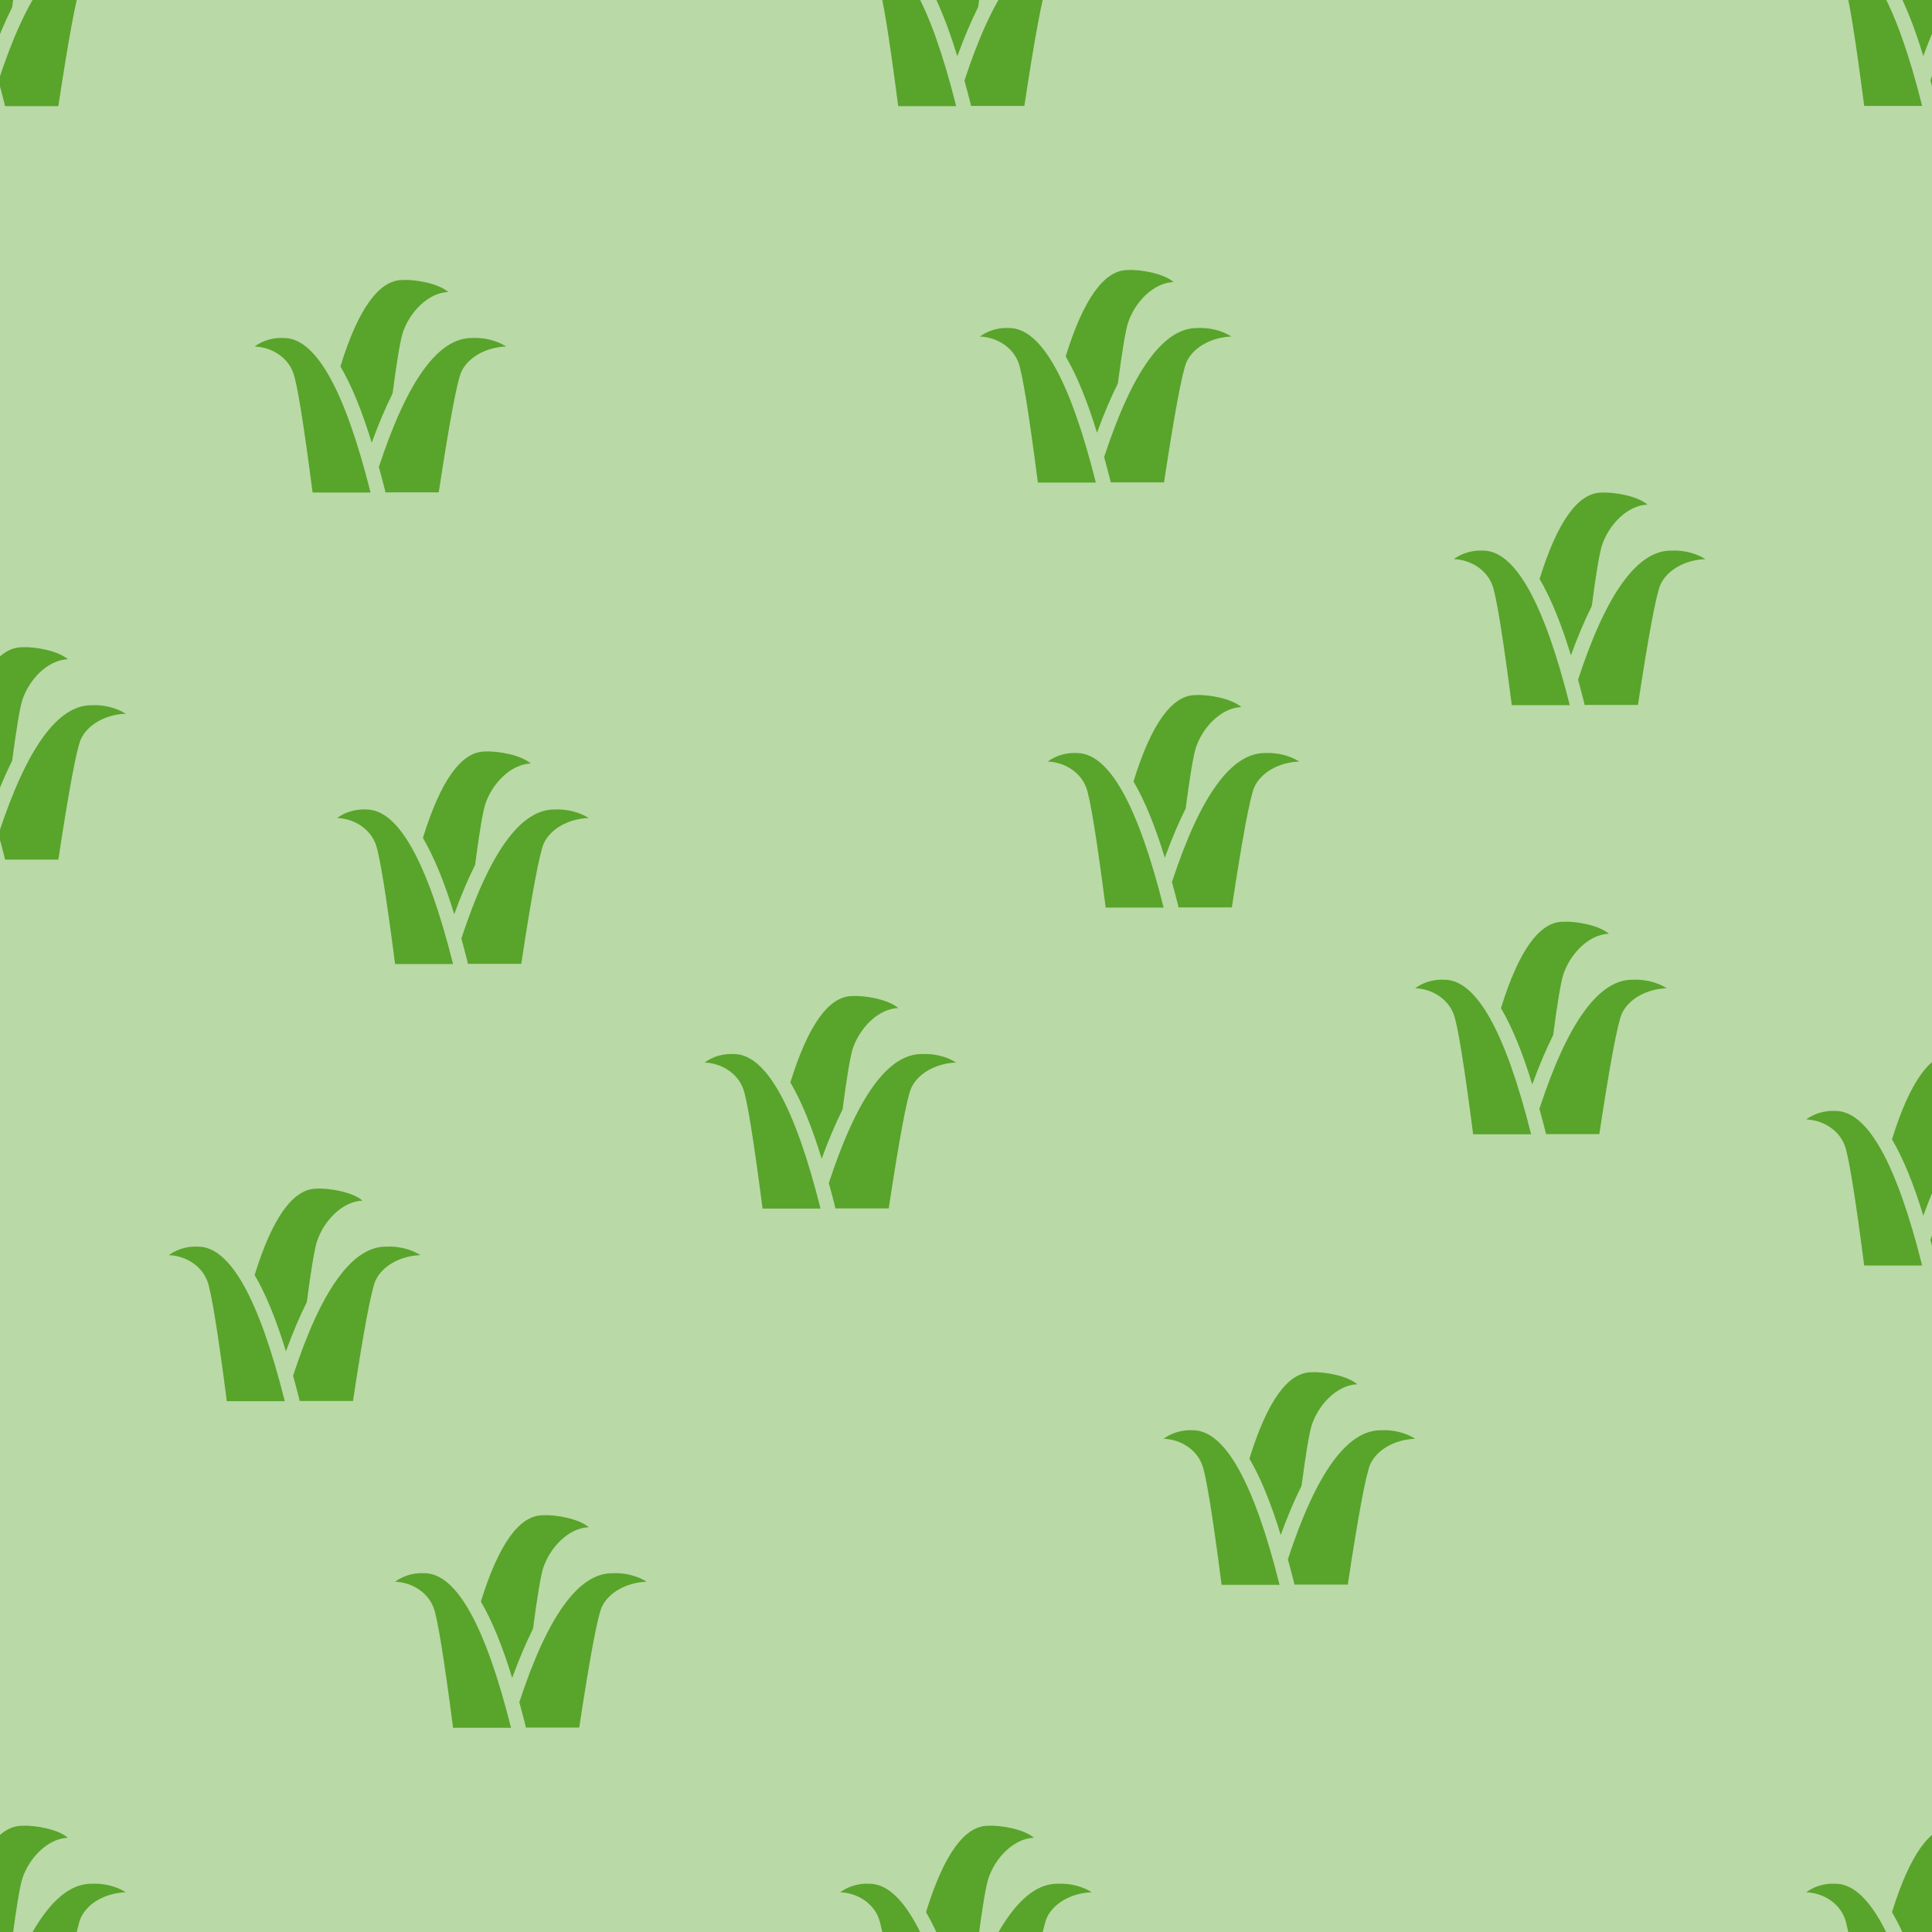
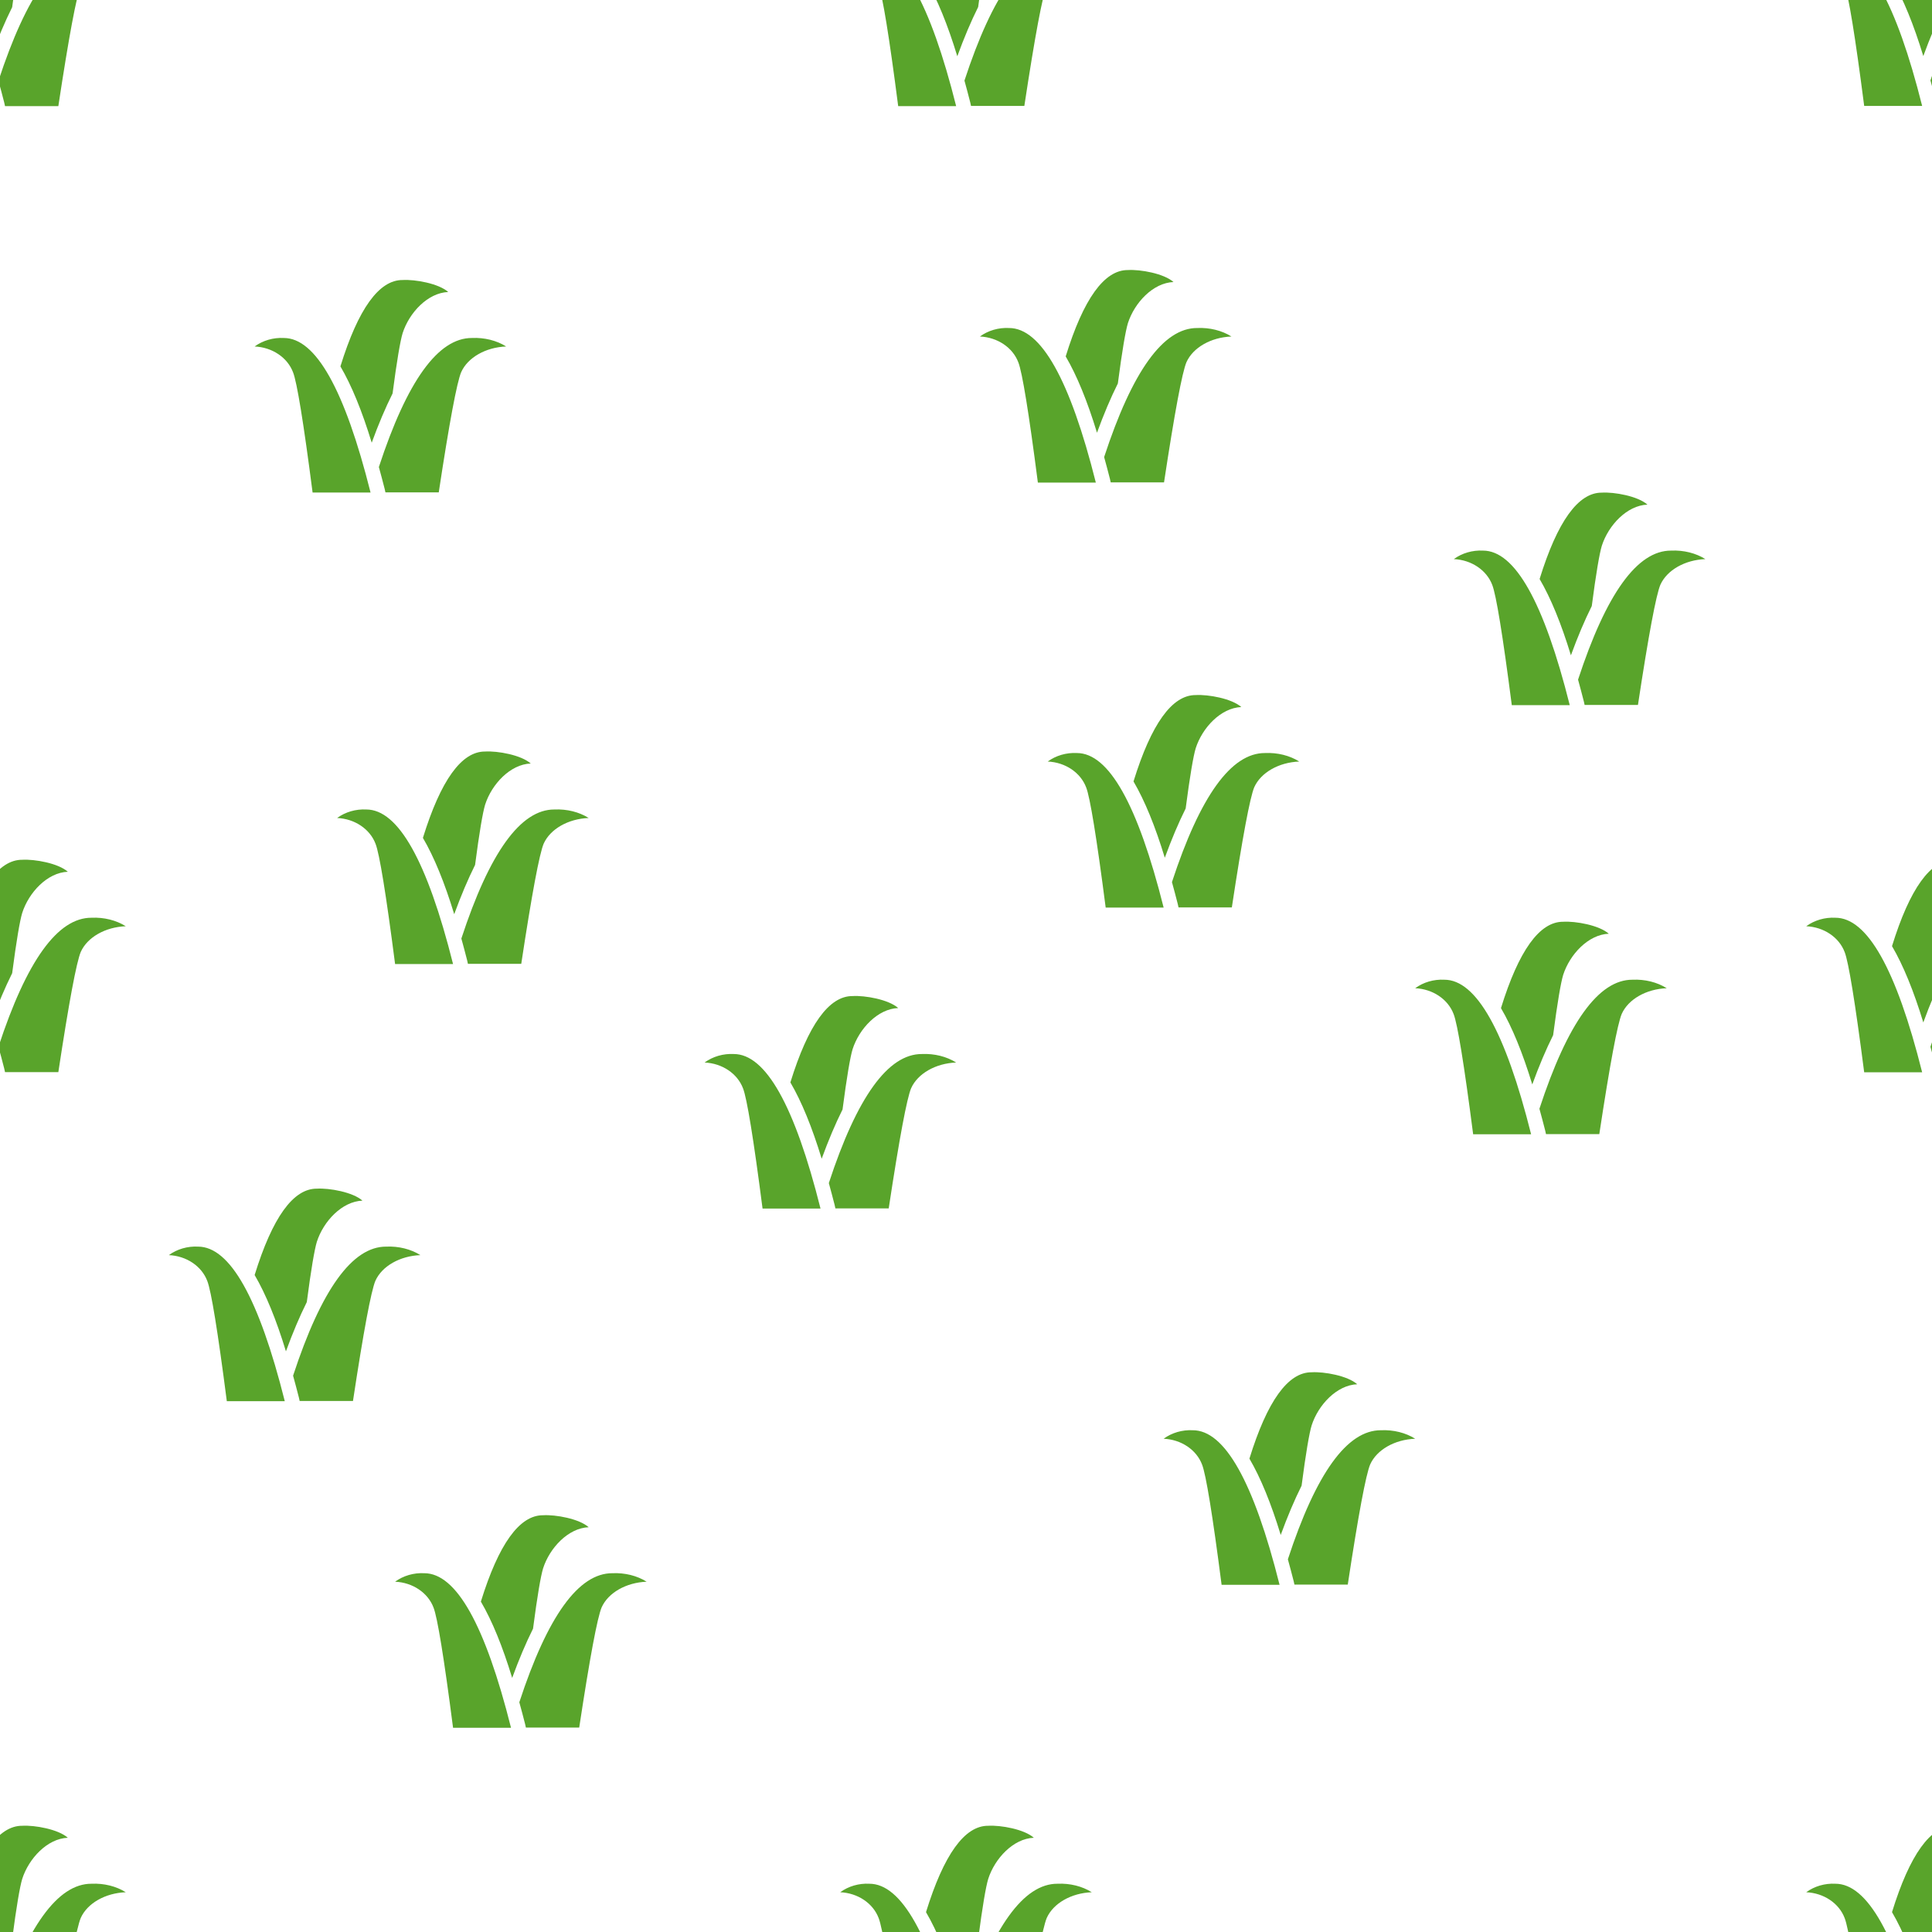
<svg xmlns="http://www.w3.org/2000/svg" width="100%" height="100%" viewBox="0 0 100 100" version="1.1" xml:space="preserve" style="fill-rule:evenodd;clip-rule:evenodd;stroke-linejoin:round;stroke-miterlimit:2;">
  <g>
-     <rect x="-25" y="-25" width="150" height="150" style="fill:#59a42b;fill-opacity:0.42;" />
    <path d="M17.62,18.964c0.92,-2.98 2,-4.48 3.22,-4.47c0.64,-0.04 1.87,0.18 2.36,0.62c-1.06,0.04 -2.02,1.07 -2.36,2.13c-0.12,0.39 -0.3,1.43 -0.52,3.12c-0.37,0.74 -0.73,1.59 -1.08,2.55c-0.5,-1.64 -1.04,-2.96 -1.62,-3.95Zm2.33,6.52l-0.04,-0.18c-0.1,-0.39 -0.2,-0.77 -0.3,-1.13c1.46,-4.46 3.07,-6.69 4.82,-6.68c0.64,-0.03 1.28,0.13 1.77,0.44c-1.06,0.04 -1.99,0.57 -2.33,1.33c-0.22,0.52 -0.61,2.59 -1.16,6.22l-2.76,0Zm-6.77,-7.55c0.42,-0.31 0.97,-0.47 1.51,-0.44c1.65,0 3.15,2.66 4.49,8l-3,0c-0.47,-3.64 -0.81,-5.71 -1.01,-6.22c-0.29,-0.77 -1.08,-1.3 -1.99,-1.34Z" style="fill:#59a42b;fill-rule:nonzero;" />
    <path d="M21.89,43.369c0.92,-2.98 2,-4.48 3.22,-4.47c0.64,-0.04 1.87,0.18 2.36,0.62c-1.06,0.04 -2.02,1.07 -2.36,2.13c-0.12,0.39 -0.3,1.43 -0.52,3.12c-0.37,0.74 -0.73,1.59 -1.08,2.55c-0.5,-1.64 -1.04,-2.96 -1.62,-3.95Zm2.33,6.52l-0.04,-0.18c-0.1,-0.39 -0.2,-0.77 -0.3,-1.13c1.46,-4.46 3.07,-6.69 4.82,-6.68c0.64,-0.03 1.28,0.13 1.77,0.44c-1.06,0.04 -1.99,0.57 -2.33,1.33c-0.22,0.52 -0.61,2.59 -1.16,6.22l-2.76,0Zm-6.77,-7.55c0.42,-0.31 0.97,-0.47 1.51,-0.44c1.65,0 3.15,2.66 4.49,8l-3,0c-0.47,-3.64 -0.81,-5.71 -1.01,-6.22c-0.29,-0.77 -1.08,-1.3 -1.99,-1.34Z" style="fill:#59a42b;fill-rule:nonzero;" />
    <path d="M47.93,-1.038c0.92,-2.98 2,-4.48 3.22,-4.47c0.64,-0.04 1.87,0.18 2.36,0.62c-1.06,0.04 -2.02,1.07 -2.36,2.13c-0.12,0.39 -0.3,1.43 -0.52,3.12c-0.37,0.74 -0.73,1.59 -1.08,2.55c-0.5,-1.64 -1.04,-2.96 -1.62,-3.95Zm2.33,6.52l-0.04,-0.18c-0.1,-0.39 -0.2,-0.77 -0.3,-1.13c1.46,-4.46 3.07,-6.69 4.82,-6.68c0.64,-0.03 1.28,0.13 1.77,0.44c-1.06,0.04 -1.99,0.57 -2.33,1.33c-0.22,0.52 -0.61,2.59 -1.16,6.22l-2.76,0Zm-6.77,-7.55c0.42,-0.31 0.97,-0.47 1.51,-0.44c1.65,0 3.15,2.66 4.49,8l-3,0c-0.47,-3.64 -0.81,-5.71 -1.01,-6.22c-0.29,-0.77 -1.08,-1.3 -1.99,-1.34Z" style="fill:#59a42b;fill-rule:nonzero;" />
    <path d="M55.16,18.448c0.92,-2.98 2,-4.48 3.22,-4.47c0.64,-0.04 1.87,0.18 2.36,0.62c-1.06,0.04 -2.02,1.07 -2.36,2.13c-0.12,0.39 -0.3,1.43 -0.52,3.12c-0.37,0.74 -0.73,1.59 -1.08,2.55c-0.5,-1.64 -1.04,-2.96 -1.62,-3.95Zm2.33,6.52l-0.04,-0.18c-0.1,-0.39 -0.2,-0.77 -0.3,-1.13c1.46,-4.46 3.07,-6.69 4.82,-6.68c0.64,-0.03 1.28,0.13 1.77,0.44c-1.06,0.04 -1.99,0.57 -2.33,1.33c-0.22,0.52 -0.61,2.59 -1.16,6.22l-2.76,0Zm-6.77,-7.55c0.42,-0.31 0.97,-0.47 1.51,-0.44c1.65,0 3.15,2.66 4.49,8l-3,0c-0.47,-3.64 -0.81,-5.71 -1.01,-6.22c-0.29,-0.77 -1.08,-1.3 -1.99,-1.34Z" style="fill:#59a42b;fill-rule:nonzero;" />
    <path d="M13.18,65.995c0.92,-2.98 2,-4.48 3.22,-4.47c0.64,-0.04 1.87,0.18 2.36,0.62c-1.06,0.04 -2.02,1.07 -2.36,2.13c-0.12,0.39 -0.3,1.43 -0.52,3.12c-0.37,0.74 -0.73,1.59 -1.08,2.55c-0.5,-1.64 -1.04,-2.96 -1.62,-3.95Zm2.33,6.52l-0.04,-0.18c-0.1,-0.39 -0.2,-0.77 -0.3,-1.13c1.46,-4.46 3.07,-6.69 4.82,-6.68c0.64,-0.03 1.28,0.13 1.77,0.44c-1.06,0.04 -1.99,0.57 -2.33,1.33c-0.22,0.52 -0.61,2.59 -1.16,6.22l-2.76,0Zm-6.77,-7.55c0.42,-0.31 0.97,-0.47 1.51,-0.44c1.65,0 3.15,2.66 4.49,8l-3,0c-0.47,-3.64 -0.81,-5.71 -1.01,-6.22c-0.29,-0.77 -1.08,-1.3 -1.99,-1.34Z" style="fill:#59a42b;fill-rule:nonzero;" />
    <path d="M40.91,56.026c0.92,-2.98 2,-4.48 3.22,-4.47c0.64,-0.04 1.87,0.18 2.36,0.62c-1.06,0.04 -2.02,1.07 -2.36,2.13c-0.12,0.39 -0.3,1.43 -0.52,3.12c-0.37,0.74 -0.73,1.59 -1.08,2.55c-0.5,-1.64 -1.04,-2.96 -1.62,-3.95Zm2.33,6.52l-0.04,-0.18c-0.1,-0.39 -0.2,-0.77 -0.3,-1.13c1.46,-4.46 3.07,-6.69 4.82,-6.68c0.64,-0.03 1.28,0.13 1.77,0.44c-1.06,0.04 -1.99,0.57 -2.33,1.33c-0.22,0.52 -0.61,2.59 -1.16,6.22l-2.76,0Zm-6.77,-7.55c0.42,-0.31 0.97,-0.47 1.51,-0.44c1.65,0 3.15,2.66 4.49,8l-3,0c-0.47,-3.64 -0.81,-5.71 -1.01,-6.22c-0.29,-0.77 -1.08,-1.3 -1.99,-1.34Z" style="fill:#59a42b;fill-rule:nonzero;" />
    <path d="M77.69,52.18c0.92,-2.98 2,-4.48 3.22,-4.47c0.64,-0.04 1.87,0.18 2.36,0.62c-1.06,0.04 -2.02,1.07 -2.36,2.13c-0.12,0.39 -0.3,1.43 -0.52,3.12c-0.37,0.74 -0.73,1.59 -1.08,2.55c-0.5,-1.64 -1.04,-2.96 -1.62,-3.95Zm2.33,6.52l-0.04,-0.18c-0.1,-0.39 -0.2,-0.77 -0.3,-1.13c1.46,-4.46 3.07,-6.69 4.82,-6.68c0.64,-0.03 1.28,0.13 1.77,0.44c-1.06,0.04 -1.99,0.57 -2.33,1.33c-0.22,0.52 -0.61,2.59 -1.16,6.22l-2.76,0Zm-6.77,-7.55c0.42,-0.31 0.97,-0.47 1.51,-0.44c1.65,0 3.15,2.66 4.49,8l-3,0c-0.47,-3.64 -0.81,-5.71 -1.01,-6.22c-0.29,-0.77 -1.08,-1.3 -1.99,-1.34Z" style="fill:#59a42b;fill-rule:nonzero;" />
    <path d="M58.67,40.447c0.92,-2.98 2,-4.48 3.22,-4.47c0.64,-0.04 1.87,0.18 2.36,0.62c-1.06,0.04 -2.02,1.07 -2.36,2.13c-0.12,0.39 -0.3,1.43 -0.52,3.12c-0.37,0.74 -0.73,1.59 -1.08,2.55c-0.5,-1.64 -1.04,-2.96 -1.62,-3.95Zm2.33,6.52l-0.04,-0.18c-0.1,-0.39 -0.2,-0.77 -0.3,-1.13c1.46,-4.46 3.07,-6.69 4.82,-6.68c0.64,-0.03 1.28,0.13 1.77,0.44c-1.06,0.04 -1.99,0.57 -2.33,1.33c-0.22,0.52 -0.61,2.59 -1.16,6.22l-2.76,0Zm-6.77,-7.55c0.42,-0.31 0.97,-0.47 1.51,-0.44c1.65,0 3.15,2.66 4.49,8l-3,0c-0.47,-3.64 -0.81,-5.71 -1.01,-6.22c-0.29,-0.77 -1.08,-1.3 -1.99,-1.34Z" style="fill:#59a42b;fill-rule:nonzero;" />
    <path d="M24.89,82.899c0.92,-2.98 2,-4.48 3.22,-4.47c0.64,-0.04 1.87,0.18 2.36,0.62c-1.06,0.04 -2.02,1.07 -2.36,2.13c-0.12,0.39 -0.3,1.43 -0.52,3.12c-0.37,0.74 -0.73,1.59 -1.08,2.55c-0.5,-1.64 -1.04,-2.96 -1.62,-3.95Zm2.33,6.52l-0.04,-0.18c-0.1,-0.39 -0.2,-0.77 -0.3,-1.13c1.46,-4.46 3.07,-6.69 4.82,-6.68c0.64,-0.03 1.28,0.13 1.77,0.44c-1.06,0.04 -1.99,0.57 -2.33,1.33c-0.22,0.52 -0.61,2.59 -1.16,6.22l-2.76,0Zm-6.77,-7.55c0.42,-0.31 0.97,-0.47 1.51,-0.44c1.65,0 3.15,2.66 4.49,8l-3,0c-0.47,-3.64 -0.81,-5.71 -1.01,-6.22c-0.29,-0.77 -1.08,-1.3 -1.99,-1.34Z" style="fill:#59a42b;fill-rule:nonzero;" />
-     <path d="M97.93,58.972c0.92,-2.98 2,-4.48 3.22,-4.47c0.64,-0.04 1.87,0.18 2.36,0.62c-1.06,0.04 -2.02,1.07 -2.36,2.13c-0.12,0.39 -0.3,1.43 -0.52,3.12c-0.37,0.74 -0.73,1.59 -1.08,2.55c-0.5,-1.64 -1.04,-2.96 -1.62,-3.95Zm2.33,6.52l-0.04,-0.18c-0.1,-0.39 -0.2,-0.77 -0.3,-1.13c1.46,-4.46 3.07,-6.69 4.82,-6.68c0.64,-0.03 1.28,0.13 1.77,0.44c-1.06,0.04 -1.99,0.57 -2.33,1.33c-0.22,0.52 -0.61,2.59 -1.16,6.22l-2.76,0Zm-6.77,-7.55c0.42,-0.31 0.97,-0.47 1.51,-0.44c1.65,0 3.15,2.66 4.49,8l-3,0c-0.47,-3.64 -0.81,-5.71 -1.01,-6.22c-0.29,-0.77 -1.08,-1.3 -1.99,-1.34Z" style="fill:#59a42b;fill-rule:nonzero;" />
-     <path d="M-2.07,37.972c0.92,-2.98 2,-4.48 3.22,-4.47c0.64,-0.04 1.87,0.18 2.36,0.62c-1.06,0.04 -2.02,1.07 -2.36,2.13c-0.12,0.39 -0.3,1.43 -0.52,3.12c-0.37,0.74 -0.73,1.59 -1.08,2.55c-0.5,-1.64 -1.04,-2.96 -1.62,-3.95Zm2.33,6.52l-0.04,-0.18c-0.1,-0.39 -0.2,-0.77 -0.3,-1.13c1.46,-4.46 3.07,-6.69 4.82,-6.68c0.64,-0.03 1.28,0.13 1.77,0.44c-1.06,0.04 -1.99,0.57 -2.33,1.33c-0.22,0.52 -0.61,2.59 -1.16,6.22l-2.76,0Zm-6.77,-7.55c0.42,-0.31 0.97,-0.47 1.51,-0.44c1.65,0 3.15,2.66 4.49,8l-3,0c-0.47,-3.64 -0.81,-5.71 -1.01,-6.22c-0.29,-0.77 -1.08,-1.3 -1.99,-1.34Z" style="fill:#59a42b;fill-rule:nonzero;" />
+     <path d="M97.93,48.972c0.92,-2.98 2,-4.48 3.22,-4.47c0.64,-0.04 1.87,0.18 2.36,0.62c-1.06,0.04 -2.02,1.07 -2.36,2.13c-0.12,0.39 -0.3,1.43 -0.52,3.12c-0.37,0.74 -0.73,1.59 -1.08,2.55c-0.5,-1.64 -1.04,-2.96 -1.62,-3.95Zm2.33,6.52l-0.04,-0.18c-0.1,-0.39 -0.2,-0.77 -0.3,-1.13c1.46,-4.46 3.07,-6.69 4.82,-6.68c0.64,-0.03 1.28,0.13 1.77,0.44c-1.06,0.04 -1.99,0.57 -2.33,1.33c-0.22,0.52 -0.61,2.59 -1.16,6.22l-2.76,0Zm-6.77,-7.55c0.42,-0.31 0.97,-0.47 1.51,-0.44c1.65,0 3.15,2.66 4.49,8l-3,0c-0.47,-3.64 -0.81,-5.71 -1.01,-6.22c-0.29,-0.77 -1.08,-1.3 -1.99,-1.34Z" style="fill:#59a42b;fill-rule:nonzero;" />
+     <path d="M-2.07,48.972c0.92,-2.98 2,-4.48 3.22,-4.47c0.64,-0.04 1.87,0.18 2.36,0.62c-1.06,0.04 -2.02,1.07 -2.36,2.13c-0.12,0.39 -0.3,1.43 -0.52,3.12c-0.37,0.74 -0.73,1.59 -1.08,2.55c-0.5,-1.64 -1.04,-2.96 -1.62,-3.95Zm2.33,6.52l-0.04,-0.18c-0.1,-0.39 -0.2,-0.77 -0.3,-1.13c1.46,-4.46 3.07,-6.69 4.82,-6.68c0.64,-0.03 1.28,0.13 1.77,0.44c-1.06,0.04 -1.99,0.57 -2.33,1.33c-0.22,0.52 -0.61,2.59 -1.16,6.22l-2.76,0Zm-6.77,-7.55c0.42,-0.31 0.97,-0.47 1.51,-0.44c1.65,0 3.15,2.66 4.49,8l-3,0c-0.47,-3.64 -0.81,-5.71 -1.01,-6.22c-0.29,-0.77 -1.08,-1.3 -1.99,-1.34Z" style="fill:#59a42b;fill-rule:nonzero;" />
    <path d="M79.69,29.969c0.92,-2.98 2,-4.48 3.22,-4.47c0.64,-0.04 1.87,0.18 2.36,0.62c-1.06,0.04 -2.02,1.07 -2.36,2.13c-0.12,0.39 -0.3,1.43 -0.52,3.12c-0.37,0.74 -0.73,1.59 -1.08,2.55c-0.5,-1.64 -1.04,-2.96 -1.62,-3.95Zm2.33,6.52l-0.04,-0.18c-0.1,-0.39 -0.2,-0.77 -0.3,-1.13c1.46,-4.46 3.07,-6.69 4.82,-6.68c0.64,-0.03 1.28,0.13 1.77,0.44c-1.06,0.04 -1.99,0.57 -2.33,1.33c-0.22,0.52 -0.61,2.59 -1.16,6.22l-2.76,0Zm-6.77,-7.55c0.42,-0.31 0.97,-0.47 1.51,-0.44c1.65,0 3.15,2.66 4.49,8l-3,0c-0.47,-3.64 -0.81,-5.71 -1.01,-6.22c-0.29,-0.77 -1.08,-1.3 -1.99,-1.34Z" style="fill:#59a42b;fill-rule:nonzero;" />
    <path d="M47.93,98.972c0.92,-2.98 2,-4.48 3.22,-4.47c0.64,-0.04 1.87,0.18 2.36,0.62c-1.06,0.04 -2.02,1.07 -2.36,2.13c-0.12,0.39 -0.3,1.43 -0.52,3.12c-0.37,0.74 -0.73,1.59 -1.08,2.55c-0.5,-1.64 -1.04,-2.96 -1.62,-3.95Zm2.33,6.52l-0.04,-0.18c-0.1,-0.39 -0.2,-0.77 -0.3,-1.13c1.46,-4.46 3.07,-6.69 4.82,-6.68c0.64,-0.03 1.28,0.13 1.77,0.44c-1.06,0.04 -1.99,0.57 -2.33,1.33c-0.22,0.52 -0.61,2.59 -1.16,6.22l-2.76,0Zm-6.77,-7.55c0.42,-0.31 0.97,-0.47 1.51,-0.44c1.65,0 3.15,2.66 4.49,8l-3,0c-0.47,-3.64 -0.81,-5.71 -1.01,-6.22c-0.29,-0.77 -1.08,-1.3 -1.99,-1.34Z" style="fill:#59a42b;fill-rule:nonzero;" />
    <path d="M64.67,75.499c0.92,-2.98 2,-4.48 3.22,-4.47c0.64,-0.04 1.87,0.18 2.36,0.62c-1.06,0.04 -2.02,1.07 -2.36,2.13c-0.12,0.39 -0.3,1.43 -0.52,3.12c-0.37,0.74 -0.73,1.59 -1.08,2.55c-0.5,-1.64 -1.04,-2.96 -1.62,-3.95Zm2.33,6.52l-0.04,-0.18c-0.1,-0.39 -0.2,-0.77 -0.3,-1.13c1.46,-4.46 3.07,-6.69 4.82,-6.68c0.64,-0.03 1.28,0.13 1.77,0.44c-1.06,0.04 -1.99,0.57 -2.33,1.33c-0.22,0.52 -0.61,2.59 -1.16,6.22l-2.76,0Zm-6.77,-7.55c0.42,-0.31 0.97,-0.47 1.51,-0.44c1.65,0 3.15,2.66 4.49,8l-3,0c-0.47,-3.64 -0.81,-5.71 -1.01,-6.22c-0.29,-0.77 -1.08,-1.3 -1.99,-1.34Z" style="fill:#59a42b;fill-rule:nonzero;" />
    <path d="M-2.07,98.972c0.92,-2.98 2,-4.48 3.22,-4.47c0.64,-0.04 1.87,0.18 2.36,0.62c-1.06,0.04 -2.02,1.07 -2.36,2.13c-0.12,0.39 -0.3,1.43 -0.52,3.12c-0.37,0.74 -0.73,1.59 -1.08,2.55c-0.5,-1.64 -1.04,-2.96 -1.62,-3.95Zm2.33,6.52l-0.04,-0.18c-0.1,-0.39 -0.2,-0.77 -0.3,-1.13c1.46,-4.46 3.07,-6.69 4.82,-6.68c0.64,-0.03 1.28,0.13 1.77,0.44c-1.06,0.04 -1.99,0.57 -2.33,1.33c-0.22,0.52 -0.61,2.59 -1.16,6.22l-2.76,0Zm-6.77,-7.55c0.42,-0.31 0.97,-0.47 1.51,-0.44c1.65,0 3.15,2.66 4.49,8l-3,0c-0.47,-3.64 -0.81,-5.71 -1.01,-6.22c-0.29,-0.77 -1.08,-1.3 -1.99,-1.34Z" style="fill:#59a42b;fill-rule:nonzero;" />
    <path d="M-2.07,-1.028c0.92,-2.98 2,-4.48 3.22,-4.47c0.64,-0.04 1.87,0.18 2.36,0.62c-1.06,0.04 -2.02,1.07 -2.36,2.13c-0.12,0.39 -0.3,1.43 -0.52,3.12c-0.37,0.74 -0.73,1.59 -1.08,2.55c-0.5,-1.64 -1.04,-2.96 -1.62,-3.95Zm2.33,6.52l-0.04,-0.18c-0.1,-0.39 -0.2,-0.77 -0.3,-1.13c1.46,-4.46 3.07,-6.69 4.82,-6.68c0.64,-0.03 1.28,0.13 1.77,0.44c-1.06,0.04 -1.99,0.57 -2.33,1.33c-0.22,0.52 -0.61,2.59 -1.16,6.22l-2.76,0Zm-6.77,-7.55c0.42,-0.31 0.97,-0.47 1.51,-0.44c1.65,0 3.15,2.66 4.49,8l-3,0c-0.47,-3.64 -0.81,-5.71 -1.01,-6.22c-0.29,-0.77 -1.08,-1.3 -1.99,-1.34Z" style="fill:#59a42b;fill-rule:nonzero;" />
    <path d="M97.93,-1.048c0.92,-2.98 2,-4.48 3.22,-4.47c0.64,-0.04 1.87,0.18 2.36,0.62c-1.06,0.04 -2.02,1.07 -2.36,2.13c-0.12,0.39 -0.3,1.43 -0.52,3.12c-0.37,0.74 -0.73,1.59 -1.08,2.55c-0.5,-1.64 -1.04,-2.96 -1.62,-3.95Zm2.33,6.52l-0.04,-0.18c-0.1,-0.39 -0.2,-0.77 -0.3,-1.13c1.46,-4.46 3.07,-6.69 4.82,-6.68c0.64,-0.03 1.28,0.13 1.77,0.44c-1.06,0.04 -1.99,0.57 -2.33,1.33c-0.22,0.52 -0.61,2.59 -1.16,6.22l-2.76,0Zm-6.77,-7.55c0.42,-0.31 0.97,-0.47 1.51,-0.44c1.65,0 3.15,2.66 4.49,8l-3,0c-0.47,-3.64 -0.81,-5.71 -1.01,-6.22c-0.29,-0.77 -1.08,-1.3 -1.99,-1.34Z" style="fill:#59a42b;fill-rule:nonzero;" />
    <path d="M97.93,98.972c0.92,-2.98 2,-4.48 3.22,-4.47c0.64,-0.04 1.87,0.18 2.36,0.62c-1.06,0.04 -2.02,1.07 -2.36,2.13c-0.12,0.39 -0.3,1.43 -0.52,3.12c-0.37,0.74 -0.73,1.59 -1.08,2.55c-0.5,-1.64 -1.04,-2.96 -1.62,-3.95Zm2.33,6.52l-0.04,-0.18c-0.1,-0.39 -0.2,-0.77 -0.3,-1.13c1.46,-4.46 3.07,-6.69 4.82,-6.68c0.64,-0.03 1.28,0.13 1.77,0.44c-1.06,0.04 -1.99,0.57 -2.33,1.33c-0.22,0.52 -0.61,2.59 -1.16,6.22l-2.76,0Zm-6.77,-7.55c0.42,-0.31 0.97,-0.47 1.51,-0.44c1.65,0 3.15,2.66 4.49,8l-3,0c-0.47,-3.64 -0.81,-5.71 -1.01,-6.22c-0.29,-0.77 -1.08,-1.3 -1.99,-1.34Z" style="fill:#59a42b;fill-rule:nonzero;" />
  </g>
</svg>
